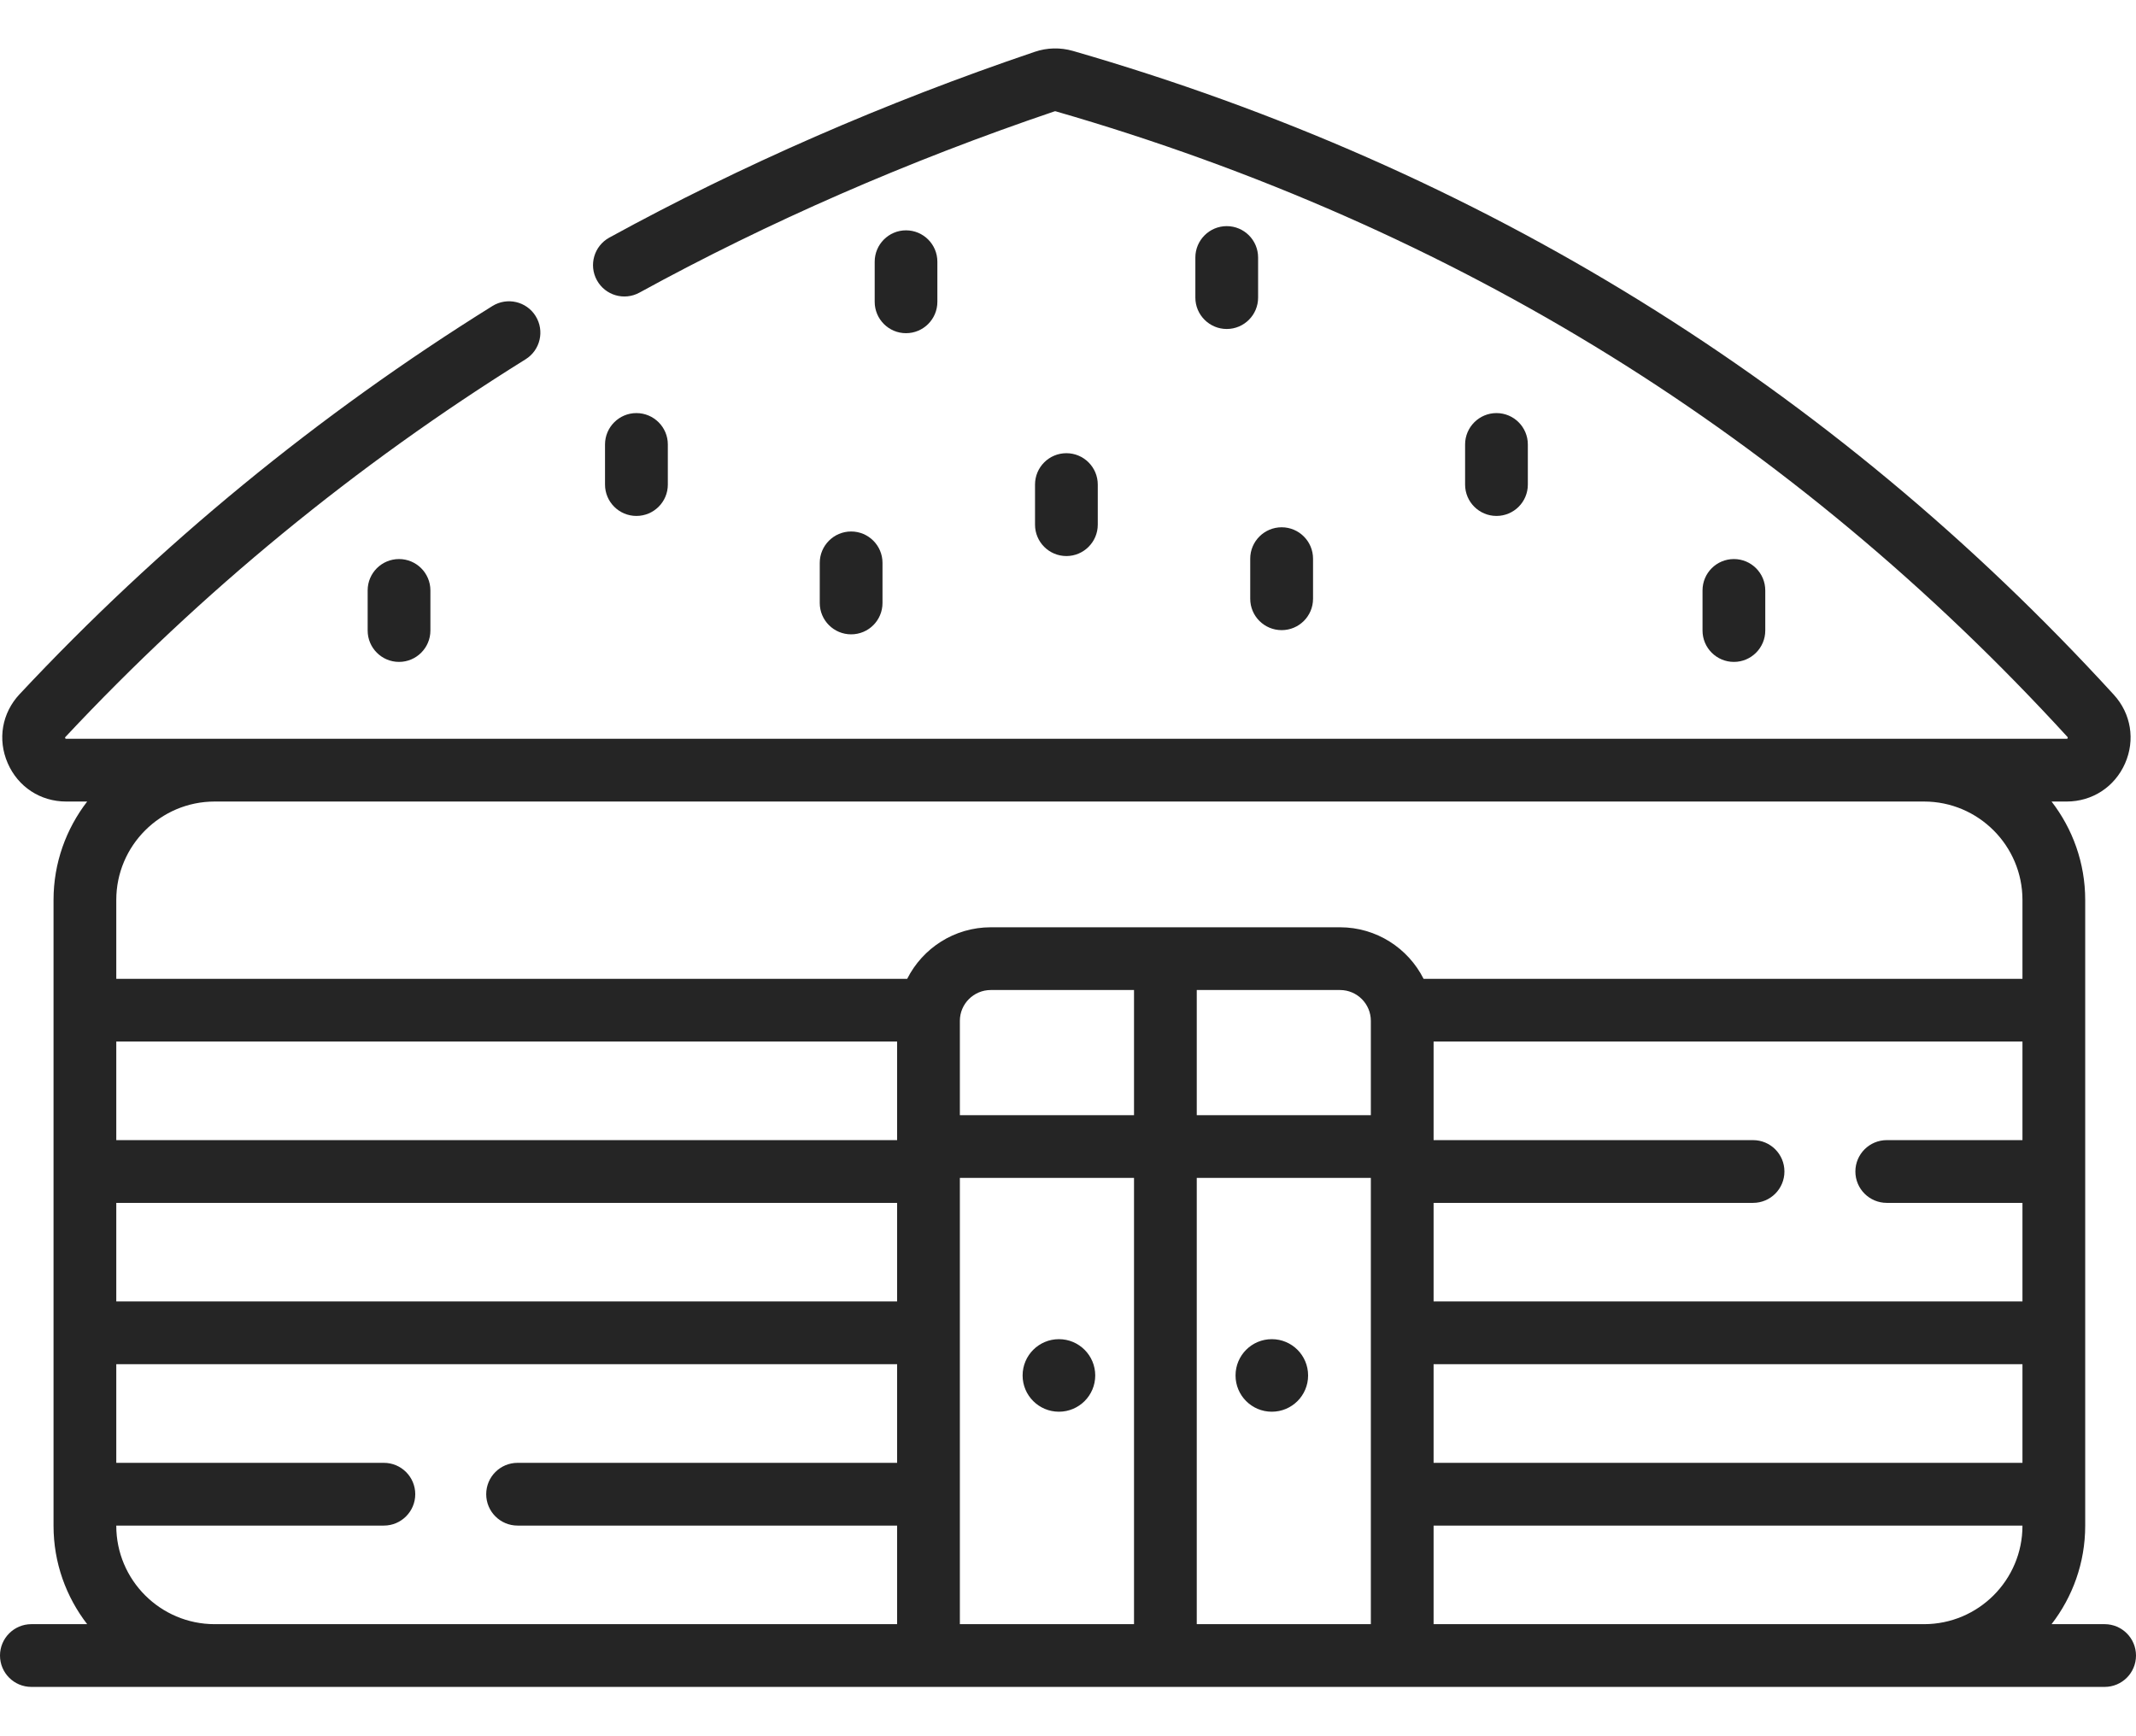
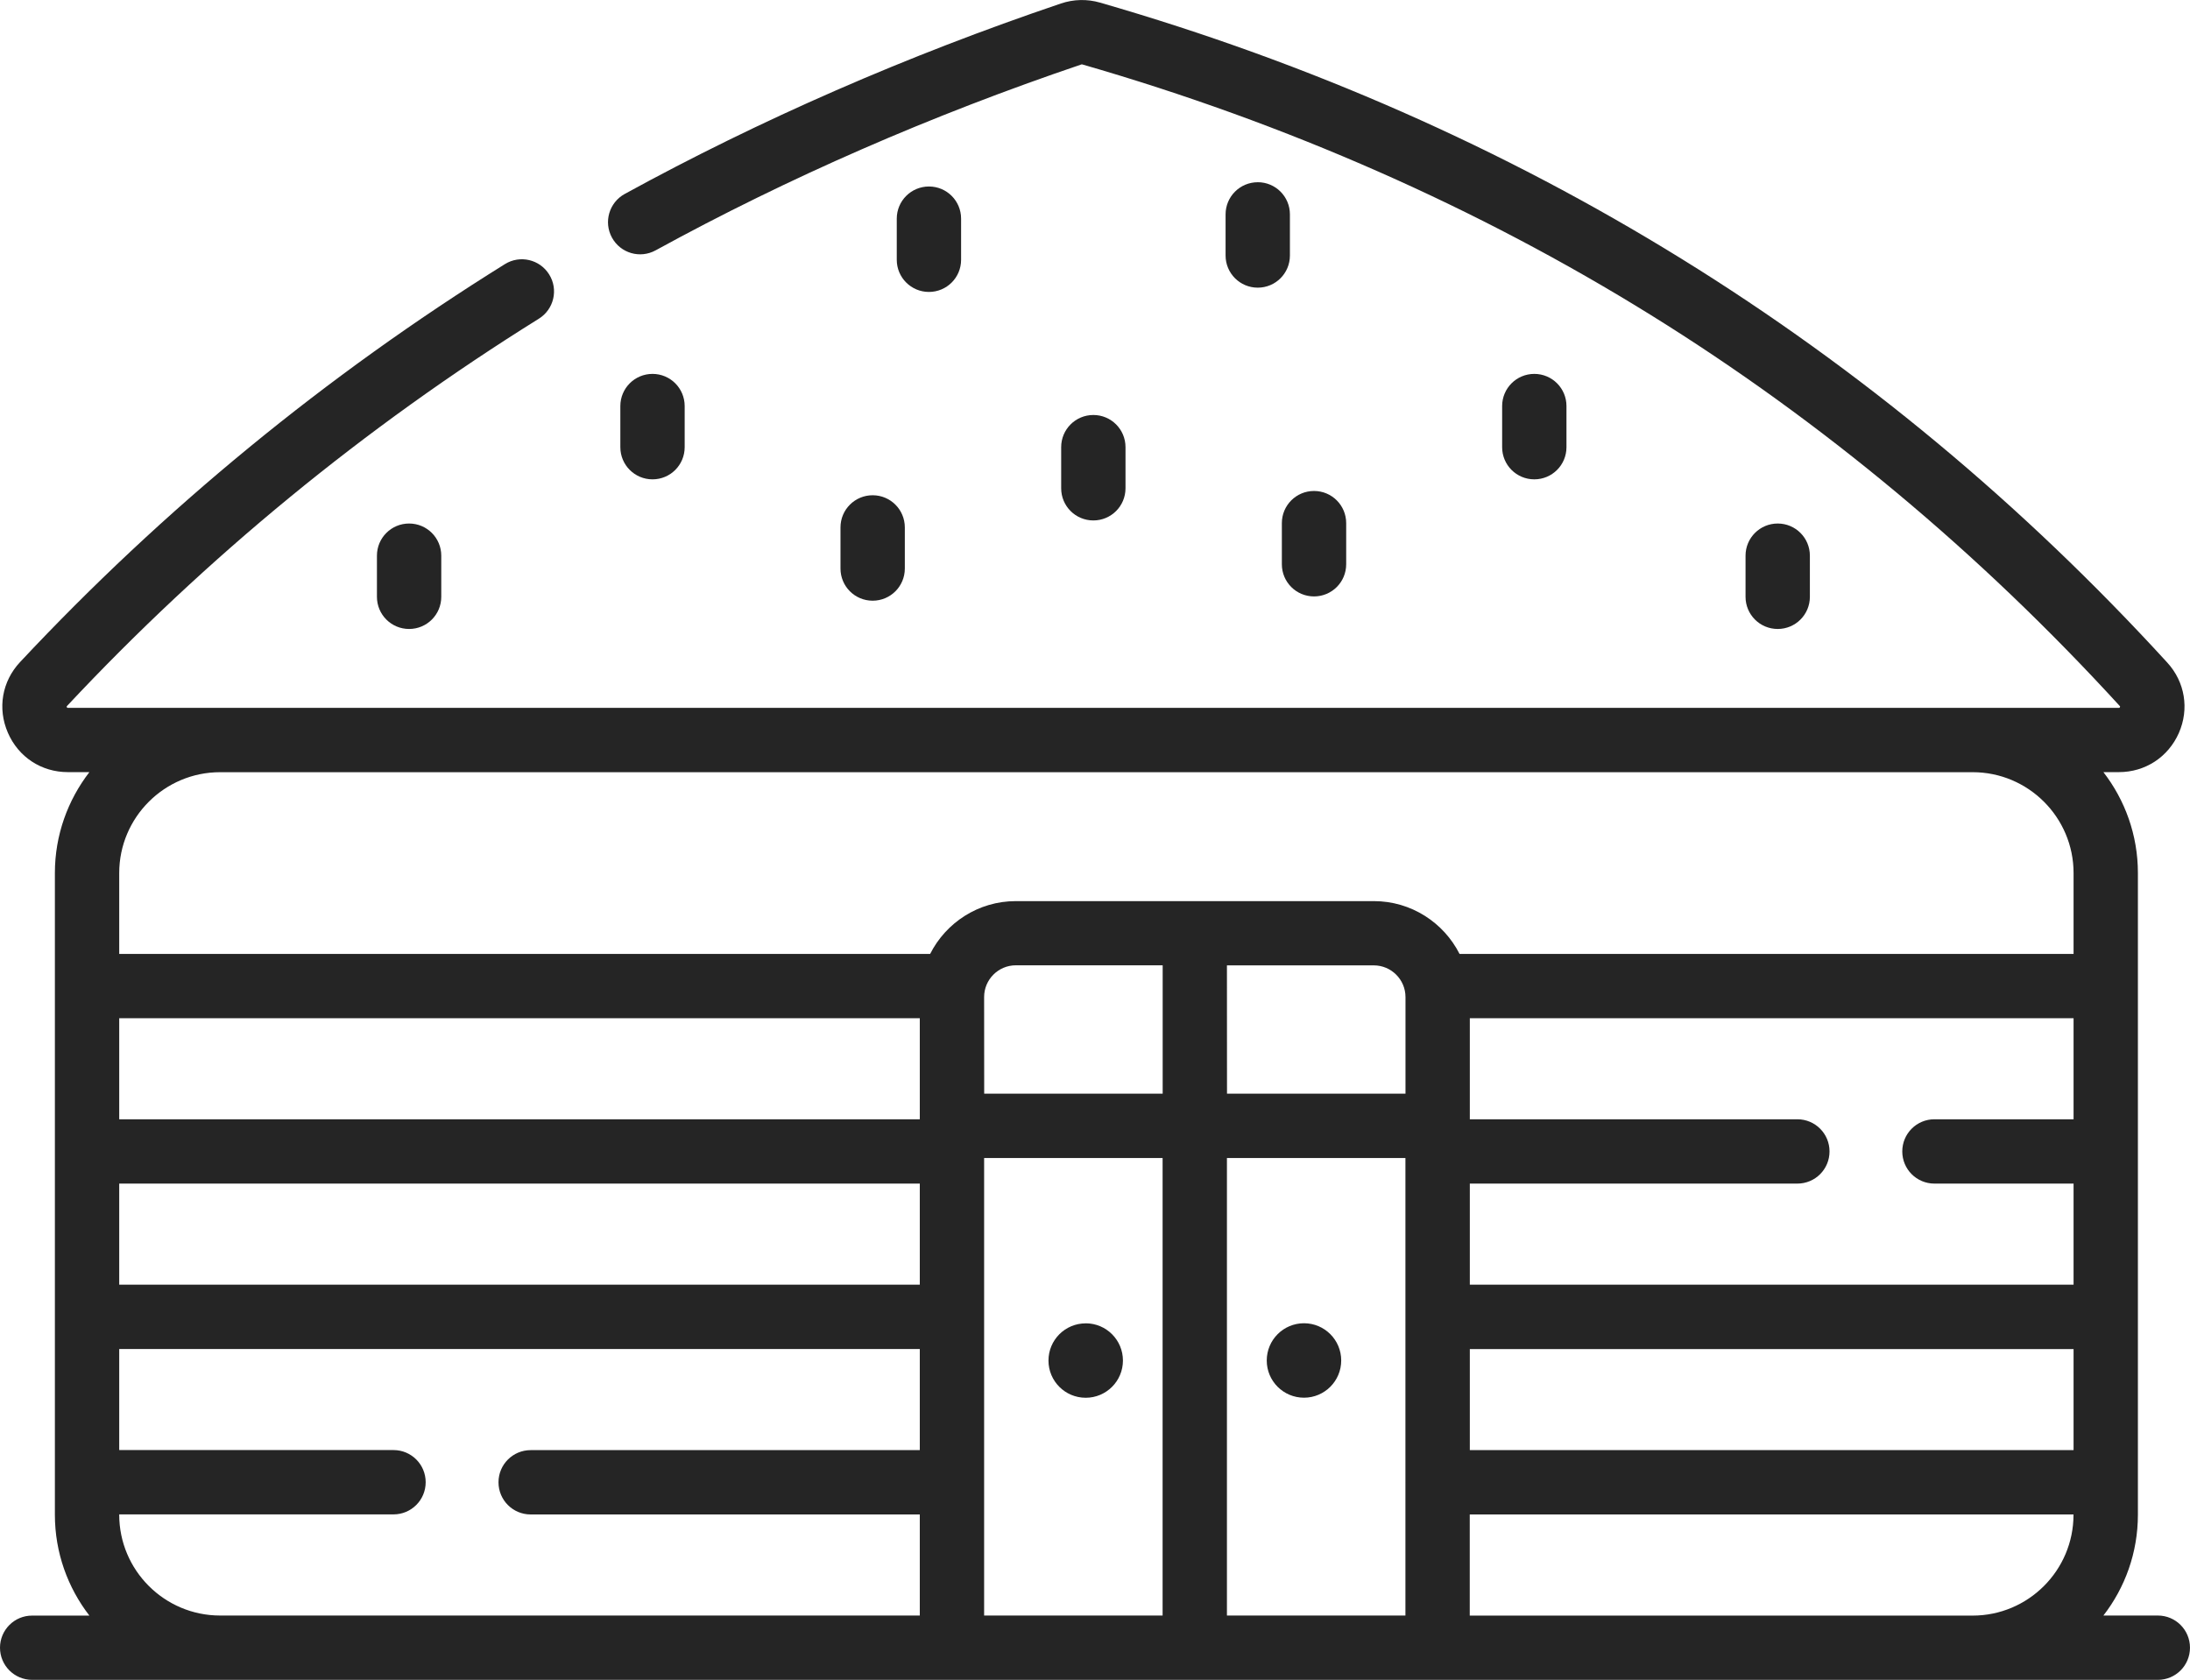
- <svg xmlns="http://www.w3.org/2000/svg" width="32" height="26" viewBox="0 0 32 26" fill="none">
-   <path d="M31.53 24.334H30.735C31.05 23.926 31.239 23.415 31.239 22.86V13.483C31.239 12.928 31.05 12.417 30.735 12.009H30.961C31.345 12.009 31.681 11.79 31.836 11.438C31.991 11.086 31.926 10.691 31.667 10.408C27.426 5.771 22.18 2.526 16.074 0.763C15.885 0.709 15.687 0.713 15.5 0.777C13.25 1.539 11.106 2.476 9.128 3.56C8.901 3.685 8.817 3.97 8.942 4.198C9.067 4.426 9.352 4.509 9.58 4.384C11.51 3.326 13.603 2.412 15.802 1.667C15.806 1.666 15.81 1.666 15.813 1.667C18.801 2.529 21.597 3.762 24.123 5.33C26.619 6.879 28.924 8.801 30.974 11.042C30.977 11.046 30.978 11.049 30.978 11.049C30.979 11.054 30.974 11.066 30.969 11.069C30.969 11.069 30.967 11.069 30.961 11.069H28.825H3.216H0.992C0.986 11.069 0.984 11.069 0.984 11.069C0.98 11.066 0.974 11.054 0.974 11.049C0.974 11.049 0.975 11.047 0.979 11.043C3.011 8.871 5.331 6.966 7.874 5.383C8.094 5.246 8.162 4.956 8.024 4.735C7.887 4.515 7.597 4.448 7.377 4.585C4.764 6.212 2.381 8.169 0.293 10.401C0.029 10.683 -0.039 11.078 0.115 11.433C0.269 11.789 0.605 12.009 0.992 12.009H1.306C0.991 12.418 0.802 12.929 0.802 13.483V22.861C0.802 23.415 0.991 23.926 1.306 24.334H0.47C0.21 24.334 0 24.545 0 24.804C0 25.064 0.21 25.274 0.47 25.274H3.216H13.91H21.007H28.825H31.53C31.79 25.274 32 25.064 32 24.804C32 24.545 31.79 24.334 31.53 24.334ZM13.44 17.082H1.742V15.605H13.44V17.082ZM1.742 18.022H13.44V19.499H1.742V18.022ZM14.38 15.295C14.38 15.04 14.588 14.833 14.843 14.833H16.989V16.708H14.38V15.295ZM17.929 14.833H20.075C20.33 14.833 20.537 15.04 20.537 15.295V16.708H17.929V14.833ZM30.299 15.605V17.082H28.266C28.007 17.082 27.796 17.292 27.796 17.552C27.796 17.812 28.007 18.022 28.266 18.022H30.299V19.499H21.477V18.022H26.263C26.523 18.022 26.733 17.812 26.733 17.552C26.733 17.292 26.523 17.082 26.263 17.082H21.477V15.605H30.299ZM21.477 20.439H30.299V21.917H21.477V20.439ZM28.825 12.009C29.638 12.009 30.299 12.671 30.299 13.483V14.665H21.327C21.096 14.207 20.621 13.893 20.075 13.893H14.843C14.296 13.893 13.822 14.207 13.591 14.665H1.742V13.483C1.742 12.671 2.403 12.009 3.216 12.009H28.825V12.009ZM1.742 22.86V22.857H5.751C6.01 22.857 6.221 22.646 6.221 22.387C6.221 22.127 6.01 21.917 5.751 21.917H1.742V20.439H13.44V21.917H7.754C7.494 21.917 7.284 22.127 7.284 22.387C7.284 22.646 7.494 22.857 7.754 22.857H13.44V24.334H3.216C2.403 24.334 1.742 23.673 1.742 22.86V22.86ZM14.38 17.648H16.989V24.334H14.38V17.648ZM17.929 24.334V17.648H20.537V22.386C20.537 22.386 20.537 22.386 20.537 22.387C20.537 22.387 20.537 22.388 20.537 22.388V24.334H17.929V24.334ZM21.477 24.334V22.857H30.299V22.86C30.299 23.673 29.638 24.334 28.825 24.334H21.477V24.334Z" fill="#252525" />
-   <path d="M15.864 20.064C15.564 20.064 15.32 20.307 15.32 20.608C15.32 20.908 15.564 21.151 15.864 21.151C16.164 21.151 16.408 20.908 16.408 20.608C16.408 20.307 16.164 20.064 15.864 20.064Z" fill="#252525" />
-   <path d="M19.053 21.151C19.354 21.151 19.597 20.908 19.597 20.608C19.597 20.307 19.354 20.064 19.053 20.064C18.753 20.064 18.51 20.307 18.51 20.608C18.51 20.908 18.753 21.151 19.053 21.151Z" fill="#252525" />
-   <path d="M10.005 7.26V6.659C10.005 6.4 9.794 6.189 9.534 6.189C9.275 6.189 9.064 6.4 9.064 6.659V7.26C9.064 7.52 9.275 7.73 9.534 7.73C9.794 7.73 10.005 7.52 10.005 7.26Z" fill="#252525" />
-   <path d="M13.573 4.992C13.833 4.992 14.043 4.781 14.043 4.522V3.921C14.043 3.662 13.833 3.451 13.573 3.451C13.314 3.451 13.104 3.662 13.104 3.921V4.522C13.104 4.781 13.314 4.992 13.573 4.992Z" fill="#252525" />
-   <path d="M16.446 7.861V7.26C16.446 7 16.235 6.79 15.976 6.79C15.716 6.79 15.506 7 15.506 7.26V7.861C15.506 8.12 15.716 8.331 15.976 8.331C16.235 8.331 16.446 8.12 16.446 7.861Z" fill="#252525" />
-   <path d="M12.751 7.963C12.492 7.963 12.281 8.174 12.281 8.433V9.034C12.281 9.294 12.492 9.504 12.751 9.504C13.011 9.504 13.221 9.294 13.221 9.034V8.433C13.221 8.174 13.011 7.963 12.751 7.963Z" fill="#252525" />
-   <path d="M5.508 8.846V9.447C5.508 9.706 5.718 9.917 5.978 9.917C6.237 9.917 6.448 9.706 6.448 9.447V8.846C6.448 8.586 6.237 8.376 5.978 8.376C5.718 8.376 5.508 8.586 5.508 8.846Z" fill="#252525" />
-   <path d="M22.889 7.26V6.659C22.889 6.4 22.679 6.189 22.419 6.189C22.16 6.189 21.949 6.4 21.949 6.659V7.26C21.949 7.52 22.16 7.73 22.419 7.73C22.679 7.73 22.889 7.52 22.889 7.26Z" fill="#252525" />
-   <path d="M18.378 3.388C18.119 3.388 17.908 3.599 17.908 3.858V4.459C17.908 4.718 18.119 4.929 18.378 4.929C18.638 4.929 18.848 4.718 18.848 4.459V3.858C18.848 3.599 18.638 3.388 18.378 3.388Z" fill="#252525" />
-   <path d="M18.73 8.971C18.73 9.231 18.941 9.441 19.201 9.441C19.46 9.441 19.671 9.231 19.671 8.971V8.37C19.671 8.111 19.46 7.9 19.201 7.9C18.941 7.9 18.73 8.111 18.73 8.37V8.971Z" fill="#252525" />
-   <path d="M26.446 9.447V8.846C26.446 8.586 26.235 8.376 25.976 8.376C25.716 8.376 25.506 8.586 25.506 8.846V9.447C25.506 9.706 25.716 9.917 25.976 9.917C26.235 9.917 26.446 9.706 26.446 9.447Z" fill="#252525" />
+ <svg xmlns="http://www.w3.org/2000/svg" version="1.1" id="svg2" xml:space="preserve" width="42.667" height="32.732" viewBox="0 0 42.667 32.732">
+   <defs id="defs6" />
+   <g id="g10" transform="matrix(1.333333,0,0,-1.333333,0,32.73177)">
+     <g id="g12" transform="translate(0,-0.016602)">
+       <path d="m 31.53,0.957 h -0.795 c 0.316,0.408 0.504,0.919 0.504,1.474 v 9.377 c 0,0.555 -0.189,1.066 -0.504,1.474 h 0.226 c 0.385,0 0.72,0.219 0.876,0.571 0.155,0.352 0.09,0.747 -0.169,1.03 -4.241,4.637 -9.487,7.882 -15.593,9.644 -0.189,0.055 -0.388,0.05 -0.574,-0.013 C 13.25,23.752 11.106,22.815 9.128,21.731 8.901,21.606 8.817,21.321 8.942,21.093 c 0.125,-0.228 0.41,-0.311 0.638,-0.186 1.93,1.058 4.023,1.972 6.222,2.717 0.003,0.001 0.008,0.001 0.011,2.52e-4 2.988,-0.862 5.783,-2.095 8.31,-3.663 2.496,-1.549 4.801,-3.471 6.851,-5.713 0.004,-0.004 0.005,-0.006 0.005,-0.006 9.4e-4,-0.005 -0.005,-0.018 -0.009,-0.02 -6.3e-5,0 -0.002,-9.4e-4 -0.009,-9.4e-4 H 28.825 3.216 0.992 c -0.006,0 -0.009,9.4e-4 -0.009,9.4e-4 -0.004,0.002 -0.01,0.014 -0.009,0.02 0,0 0.001,0.002 0.005,0.006 2.032,2.172 4.352,4.076 6.895,5.66 0.22,0.137 0.288,0.427 0.15,0.647 -0.137,0.22 -0.427,0.288 -0.647,0.15 C 4.764,19.079 2.381,17.122 0.293,14.89 0.029,14.608 -0.039,14.213 0.115,13.858 0.269,13.502 0.605,13.282 0.992,13.282 H 1.306 C 0.991,12.873 0.802,12.362 0.802,11.808 V 2.43 c 0,-0.555 0.189,-1.066 0.504,-1.474 H 0.47 C 0.21,0.957 0,0.746 0,0.487 c 0,-0.26 0.21,-0.47 0.47,-0.47 h 2.746 10.694 7.097 7.818 2.705 c 0.26,0 0.47,0.21 0.47,0.47 0,0.26 -0.21,0.47 -0.47,0.47 z M 13.44,8.209 H 1.742 V 9.686 H 13.44 Z M 1.742,7.269 H 13.44 V 5.792 H 1.742 Z m 12.638,2.727 c 0,0.255 0.208,0.463 0.463,0.463 h 2.146 V 8.583 h -2.608 z m 3.548,0.462 h 2.146 c 0.255,0 0.463,-0.208 0.463,-0.463 V 8.583 H 17.929 Z M 30.299,9.686 V 8.209 h -2.033 c -0.26,0 -0.47,-0.21 -0.47,-0.47 0,-0.26 0.21,-0.47 0.47,-0.47 h 2.033 V 5.792 h -8.822 v 1.477 h 4.786 c 0.26,0 0.47,0.21 0.47,0.47 0,0.26 -0.21,0.47 -0.47,0.47 h -4.786 v 1.477 z m -8.822,-4.835 h 8.822 V 3.374 h -8.822 z m 7.348,8.43 c 0.813,0 1.474,-0.661 1.474,-1.474 v -1.182 h -8.972 c -0.231,0.457 -0.706,0.772 -1.252,0.772 h -5.232 c -0.547,0 -1.021,-0.315 -1.252,-0.772 H 1.742 v 1.182 c 0,0.813 0.661,1.474 1.474,1.474 H 28.825 Z M 1.742,2.431 v 0.004 h 4.008 c 0.26,0 0.47,0.21 0.47,0.47 0,0.26 -0.21,0.47 -0.47,0.47 H 1.742 V 4.852 H 13.44 V 3.374 H 7.754 c -0.26,0 -0.47,-0.21 -0.47,-0.47 0,-0.26 0.21,-0.47 0.47,-0.47 h 5.686 V 0.957 H 3.216 c -0.813,-6e-5 -1.474,0.661 -1.474,1.474 z m 12.638,5.212 h 2.608 v -6.686 h -2.608 z m 3.548,-6.686 v 6.686 h 2.608 V 2.905 c 0,-4.39e-4 -6.3e-5,-8.13e-4 -6.3e-5,-0.001 0,-4.39e-4 6.3e-5,-8.17e-4 6.3e-5,-0.001 V 0.957 h -2.608 v 6.3e-5 z m 3.548,0 v 1.477 h 8.822 v -0.004 c 0,-0.813 -0.661,-1.474 -1.474,-1.474 h -7.348 z" style="fill:#252525;fill-opacity:1;fill-rule:nonzero;stroke:none" id="path14" />
+     </g>
+     <g id="g16" transform="translate(15.32031,4.123047)">
+       <path d="M 0.544,1.087 C 0.243,1.087 0,0.844 0,0.543 0,0.243 0.243,-3.51e-4 0.544,-3.51e-4 c 0.3,0 0.544,0.243 0.544,0.544 0,0.3 -0.243,0.544 -0.544,0.544 z" style="fill:#252525;fill-opacity:1;fill-rule:nonzero;stroke:none" id="path18" />
+     </g>
+     <g id="g20" transform="translate(18.50977,4.124023)">
+       <path d="m 0.544,-3.51e-4 c 0.3,0 0.544,0.243 0.544,0.544 0,0.3 -0.243,0.544 -0.544,0.544 C 0.243,1.087 0,0.844 0,0.543 0,0.243 0.243,-3.51e-4 0.544,-3.51e-4 Z" style="fill:#252525;fill-opacity:1;fill-rule:nonzero;stroke:none" id="path22" />
+     </g>
+     <g id="g24" transform="translate(9.064453,17.54395)">
+       <path d="m 0.94,0.47 v 0.601 c 0,0.26 -0.21,0.47 -0.47,0.47 C 0.21,1.541 0,1.331 0,1.071 V 0.47 c 0,-0.26 0.21,-0.47 0.47,-0.47 0.26,0 0.47,0.21 0.47,0.47 z" style="fill:#252525;fill-opacity:1;fill-rule:nonzero;stroke:none" id="path26" />
+     </g>
+     <g id="g28" transform="translate(13.10352,20.28223)">
+       <path d="m 0.47,3.58e-4 c 0.26,0 0.47,0.21 0.47,0.47 v 0.601 c 0,0.26 -0.21,0.47 -0.47,0.47 C 0.21,1.541 0,1.331 0,1.071 V 0.47 C 0,0.211 0.21,3.58e-4 0.47,3.58e-4 Z" style="fill:#252525;fill-opacity:1;fill-rule:nonzero;stroke:none" id="path30" />
+     </g>
+     <g id="g32" transform="translate(15.50586,16.94336)">
+       <path d="m 0.94,0.47 v 0.601 c 0,0.26 -0.21,0.47 -0.47,0.47 C 0.21,1.541 0,1.331 0,1.071 V 0.47 c 0,-0.26 0.21,-0.47 0.47,-0.47 0.26,0 0.47,0.21 0.47,0.47 z" style="fill:#252525;fill-opacity:1;fill-rule:nonzero;stroke:none" id="path34" />
+     </g>
+     <g id="g36" transform="translate(12.28125,15.77051)">
+       <path d="M 0.47,1.541 C 0.21,1.541 0,1.331 0,1.071 V 0.47 c 0,-0.26 0.21,-0.47 0.47,-0.47 0.26,0 0.47,0.21 0.47,0.47 v 0.601 c 0,0.26 -0.21,0.47 -0.47,0.47 z" style="fill:#252525;fill-opacity:1;fill-rule:nonzero;stroke:none" id="path38" />
+     </g>
+     <g id="g40" transform="translate(5.507812,15.35742)">
+       <path d="M 0,1.071 V 0.47 c 0,-0.26 0.21,-0.47 0.47,-0.47 0.26,0 0.47,0.21 0.47,0.47 v 0.601 c 0,0.26 -0.21,0.47 -0.47,0.47 C 0.21,1.541 0,1.331 0,1.071 Z" style="fill:#252525;fill-opacity:1;fill-rule:nonzero;stroke:none" id="path42" />
+     </g>
+     <g id="g44" transform="translate(21.94922,17.54395)">
+       <path d="m 0.94,0.47 v 0.601 c 0,0.26 -0.21,0.47 -0.47,0.47 C 0.21,1.541 0,1.331 0,1.071 V 0.47 c 0,-0.26 0.21,-0.47 0.47,-0.47 0.26,0 0.47,0.21 0.47,0.47 z" style="fill:#252525;fill-opacity:1;fill-rule:nonzero;stroke:none" id="path46" />
+     </g>
+     <g id="g48" transform="translate(17.9082,20.34473)">
+       <path d="M 0.47,1.541 C 0.21,1.541 0,1.331 0,1.071 V 0.47 C 0,0.211 0.21,3.58e-4 0.47,3.58e-4 c 0.26,0 0.47,0.21 0.47,0.47 v 0.601 c 0,0.26 -0.21,0.47 -0.47,0.47 z" style="fill:#252525;fill-opacity:1;fill-rule:nonzero;stroke:none" id="path50" />
+     </g>
+     <g id="g52" transform="translate(18.73047,15.83301)">
+       <path d="m 0,0.47 c 0,-0.26 0.21,-0.47 0.47,-0.47 0.26,0 0.47,0.21 0.47,0.47 v 0.601 c 0,0.26 -0.21,0.47 -0.47,0.47 C 0.21,1.541 0,1.331 0,1.071 Z" style="fill:#252525;fill-opacity:1;fill-rule:nonzero;stroke:none" id="path54" />
+     </g>
+     <g id="g56" transform="translate(25.50586,15.35742)">
+       <path d="m 0.94,0.47 v 0.601 c 0,0.26 -0.21,0.47 -0.47,0.47 C 0.21,1.541 0,1.331 0,1.071 V 0.47 c 0,-0.26 0.21,-0.47 0.47,-0.47 0.26,0 0.47,0.21 0.47,0.47 z" style="fill:#252525;fill-opacity:1;fill-rule:nonzero;stroke:none" id="path58" />
+     </g>
+   </g>
</svg>
